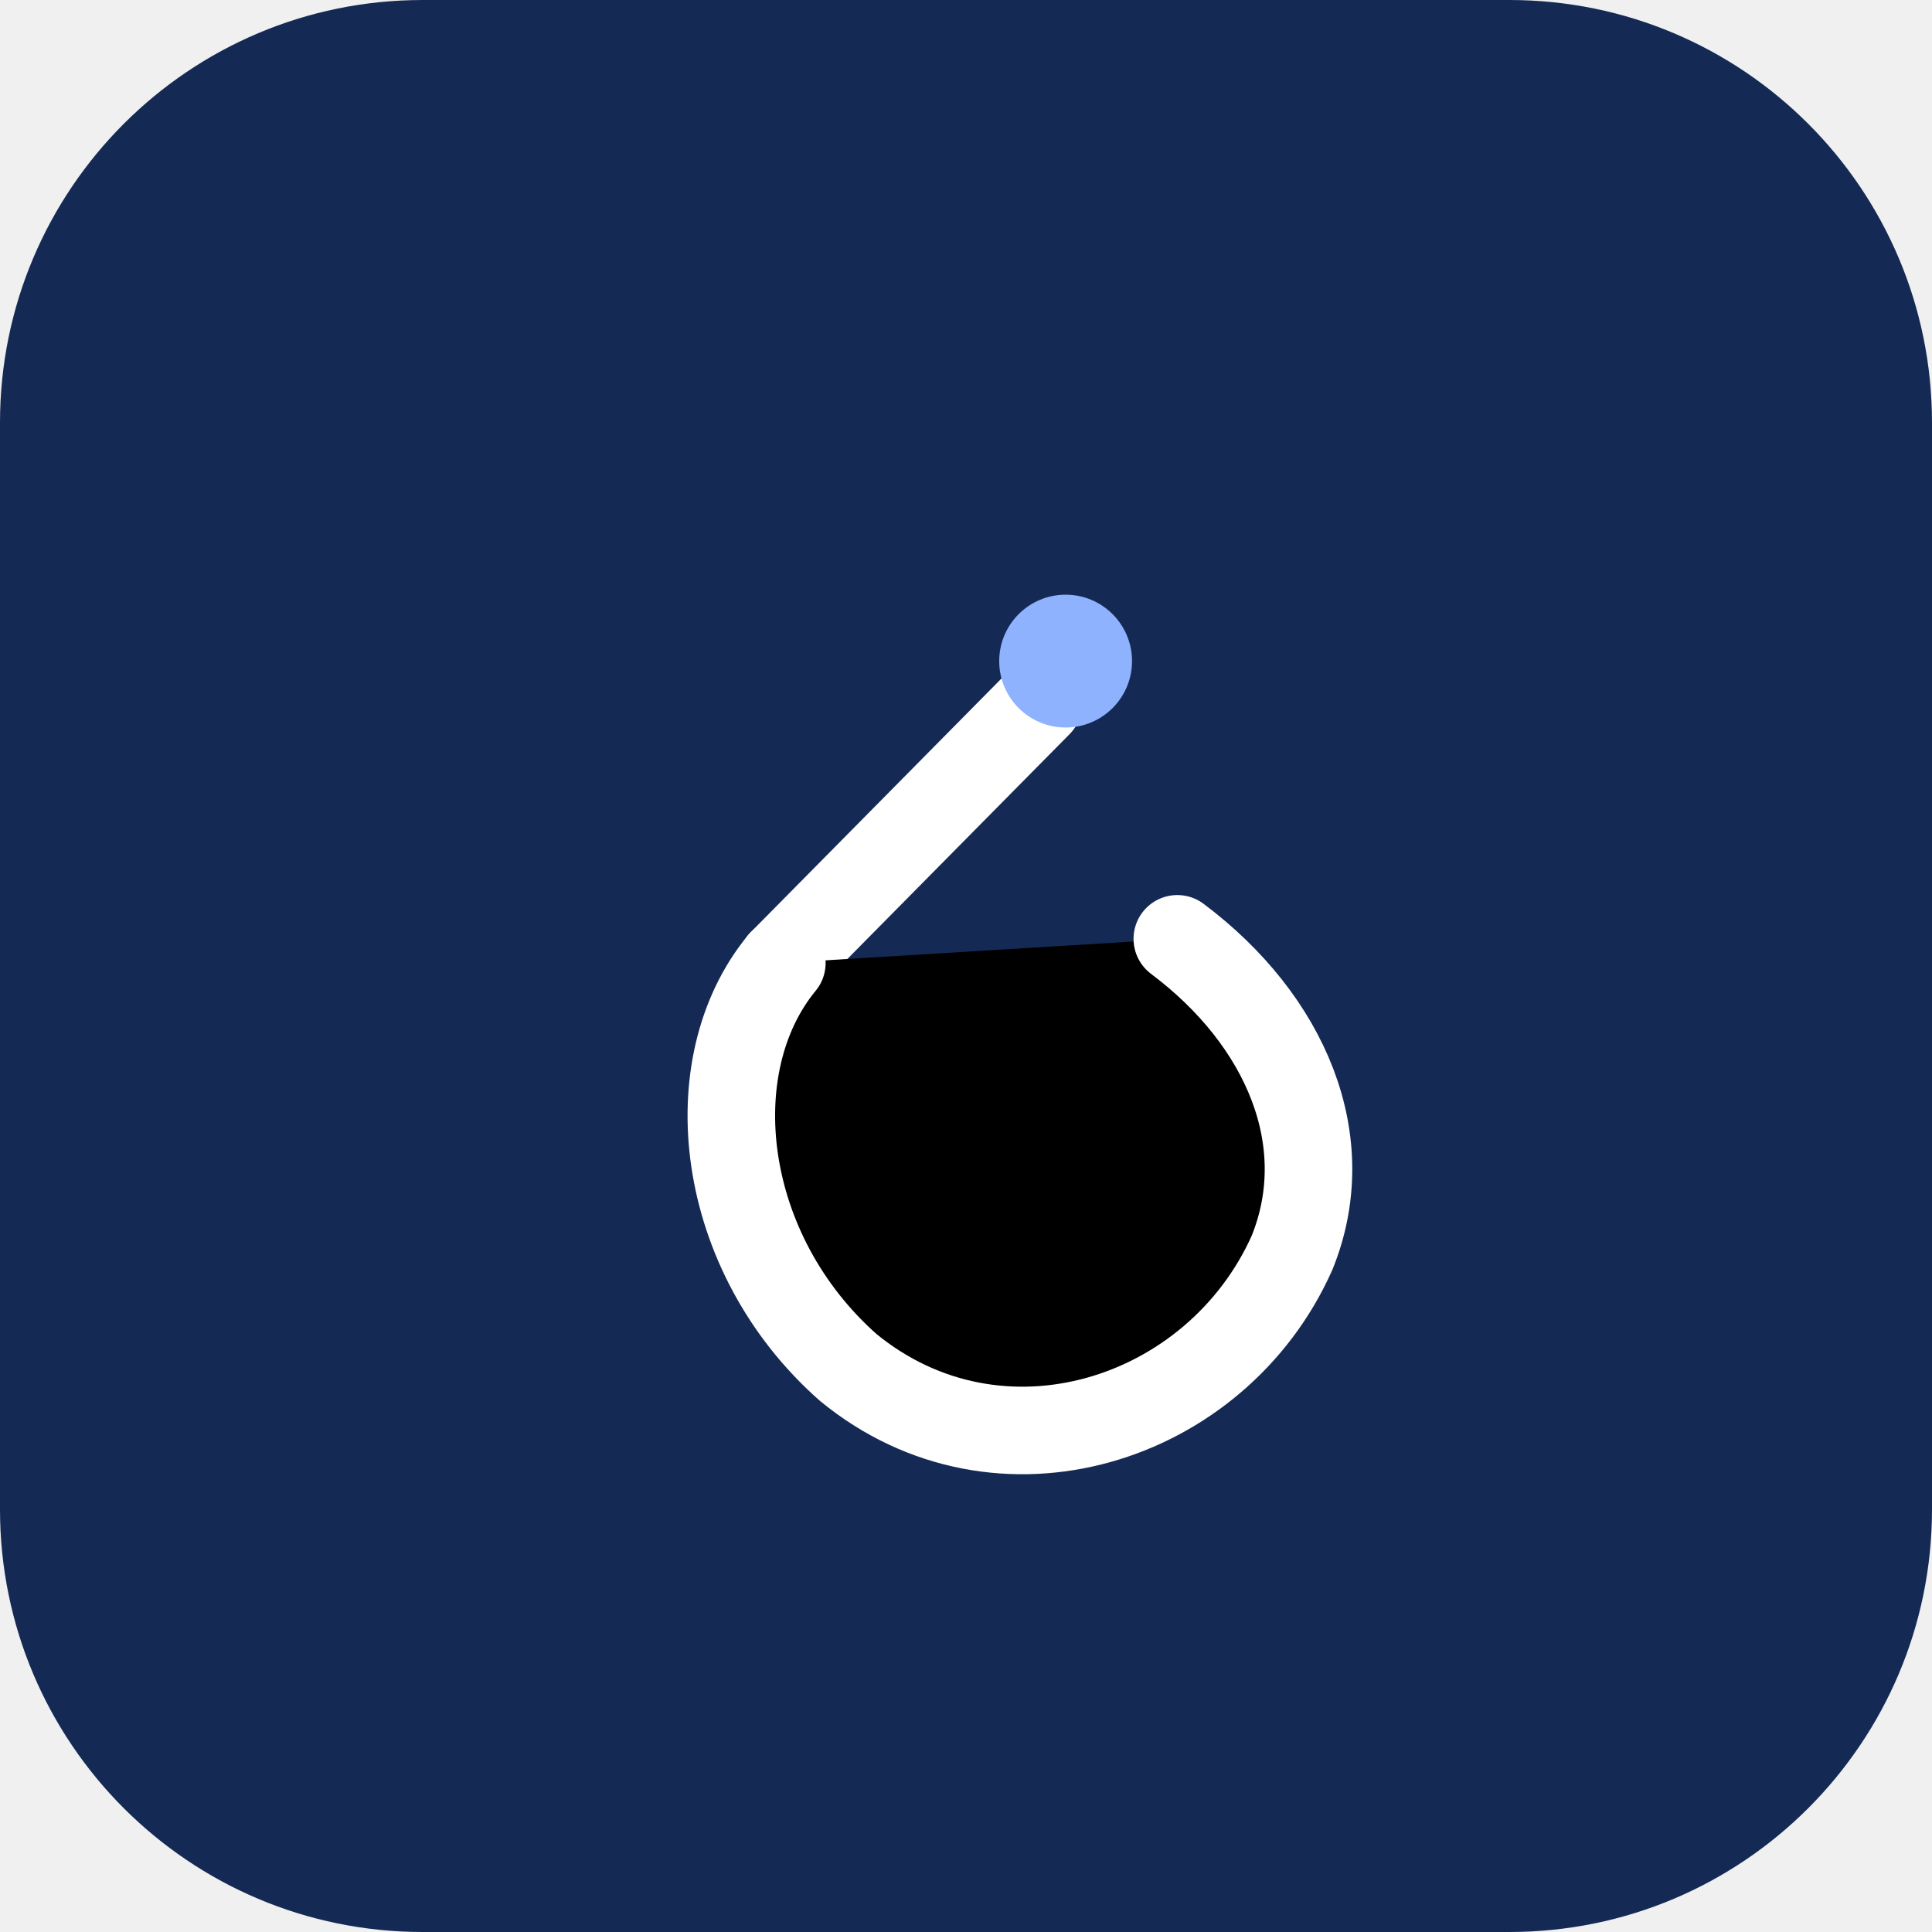
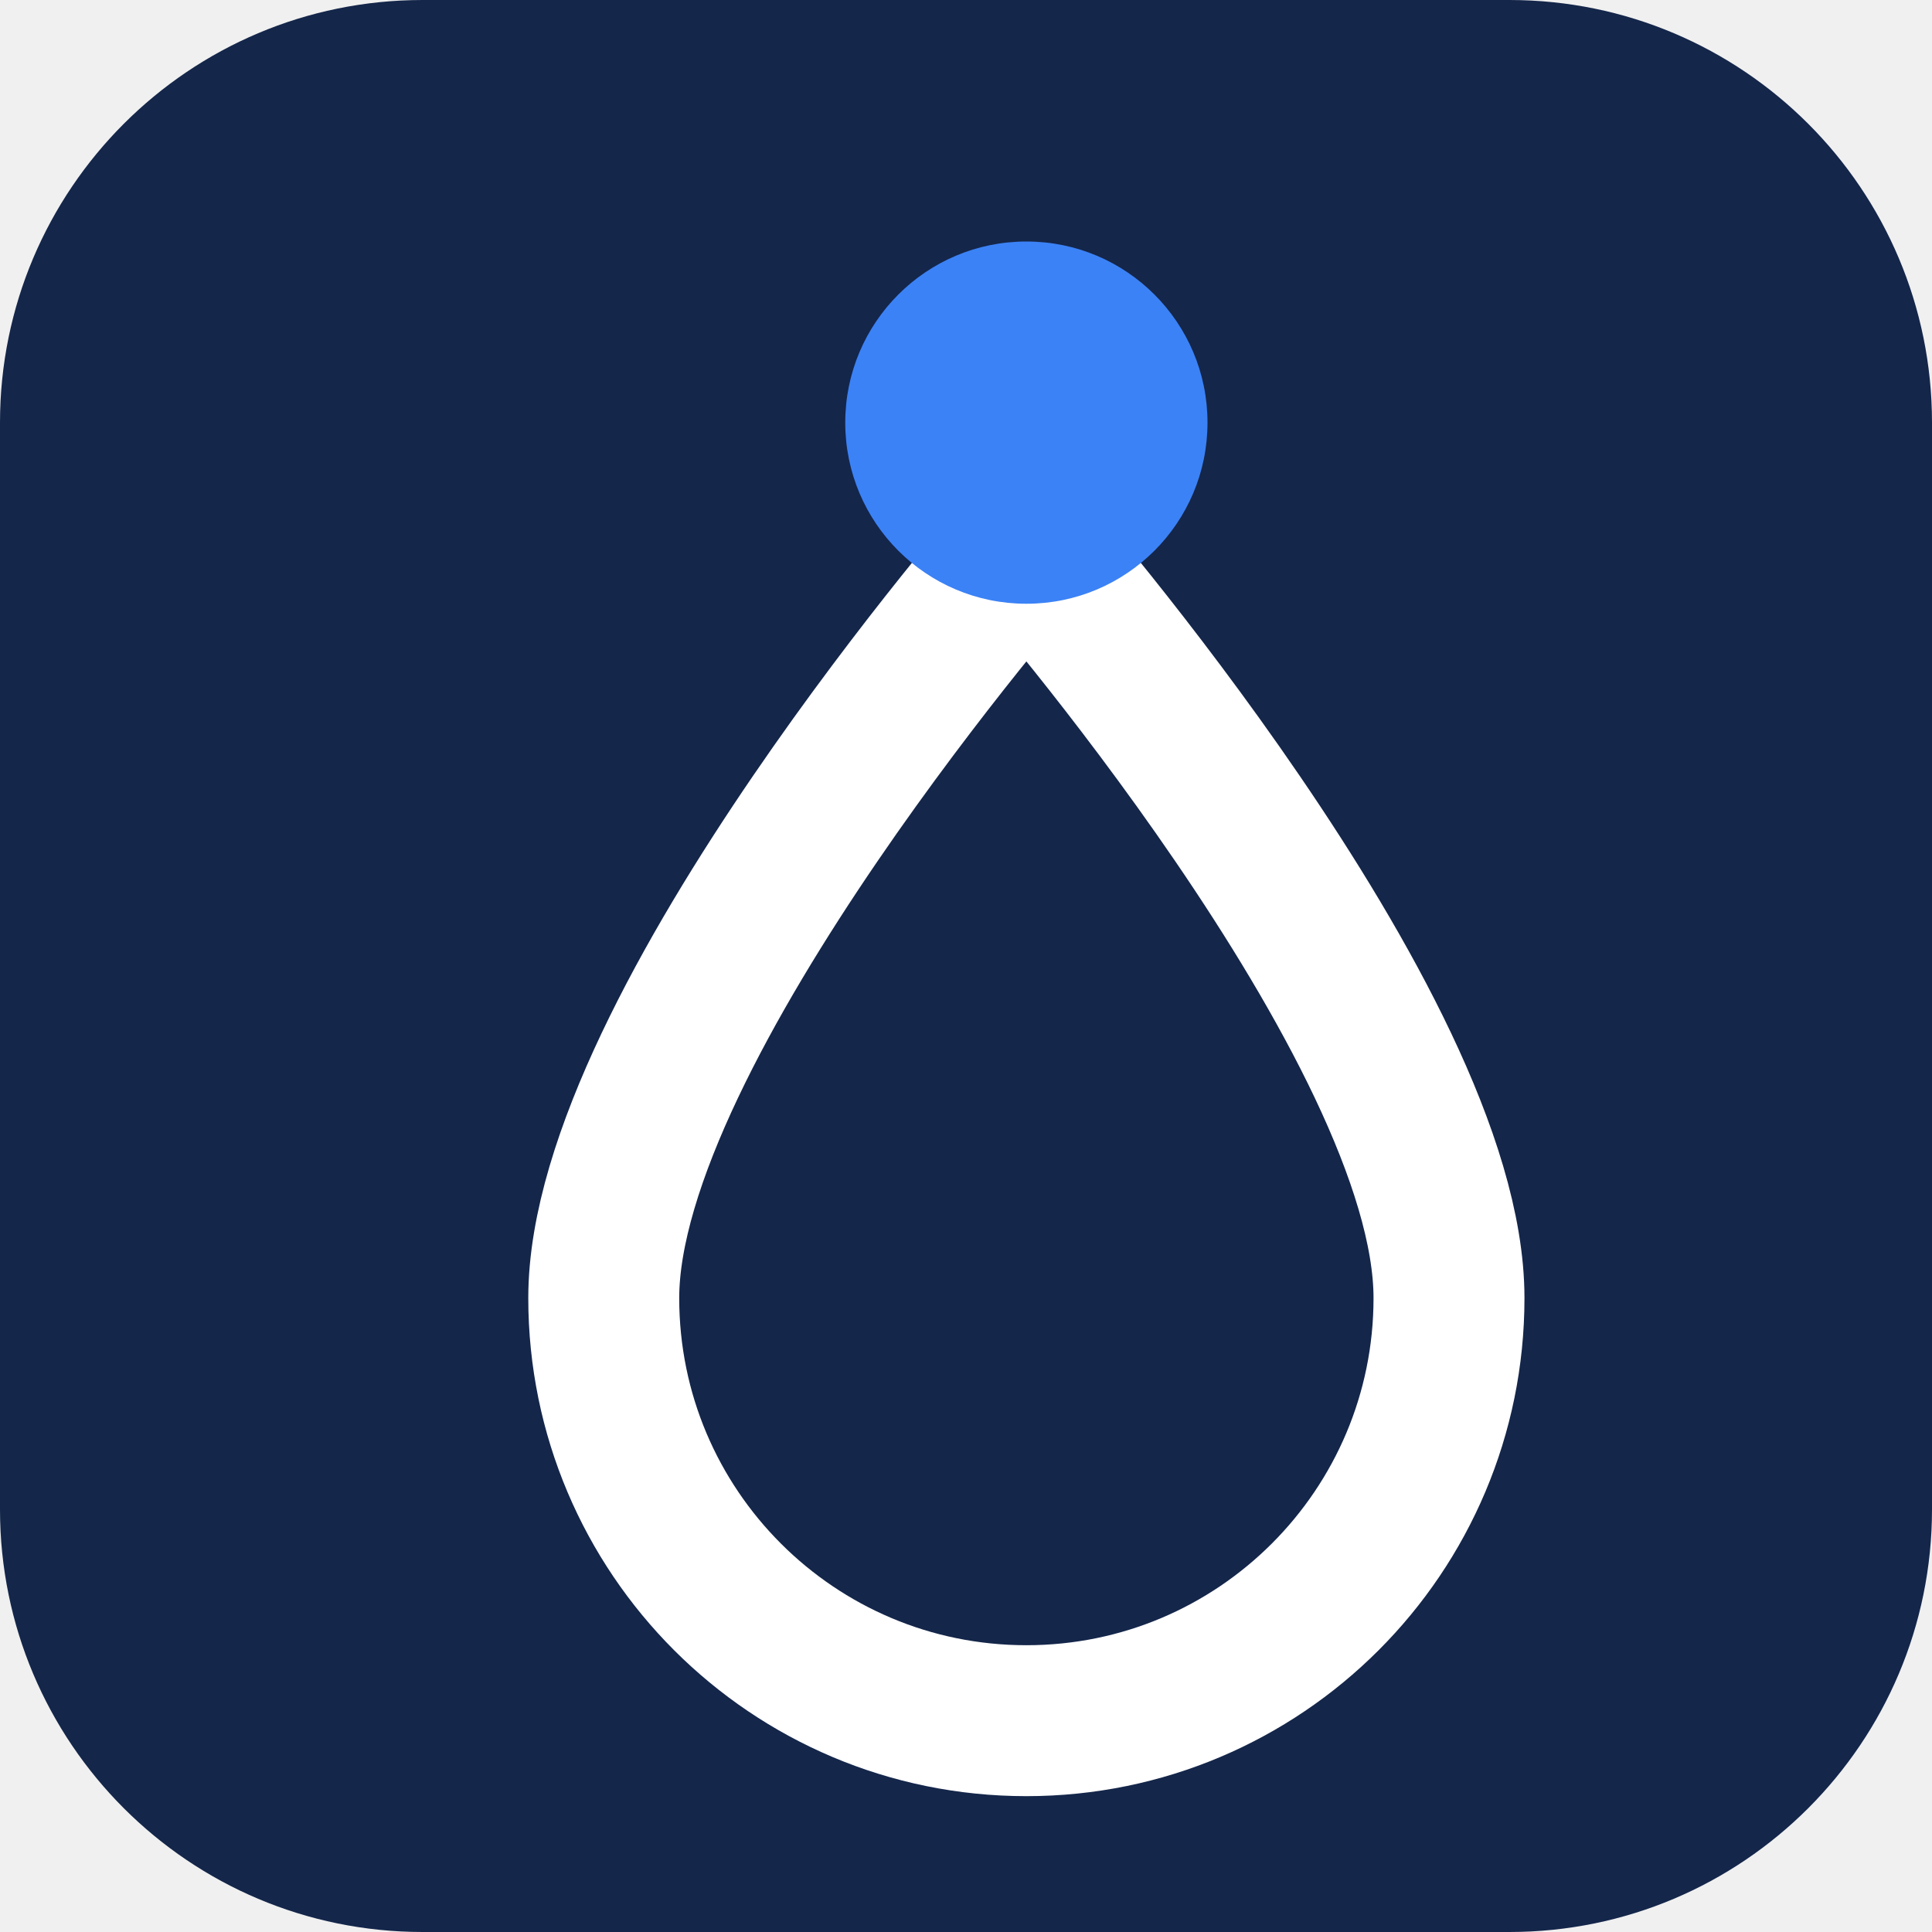
<svg xmlns="http://www.w3.org/2000/svg" viewBox="0 0 64 64">
-   <rect width="64" height="64" rx="14" fill="#142A55" />
-   <path d="M34.4 23.3 L25.9 31.9" stroke="#FFFFFF" stroke-width="2.9" stroke-linecap="round" stroke-linejoin="round" />
-   <path d="M25.9 31.9 C23.1 35.3 23.8 41.5 28.1 45.3 C33.1 49.4 40.3 47.1 42.8 41.5 C44.3 37.8 42.6 33.8 39 31.1" stroke="#FFFFFF" stroke-width="2.9" stroke-linecap="round" stroke-linejoin="round" />
-   <circle cx="35.3" cy="21.9" r="2.2" fill="#8FB2FF" />
+   <rect width="64" height="64" rx="14" fill="#14264A" />
+   <path d="M34 18C34 18 20 34 20 43a14 14 0 0 0 28 0c0-9-14-25-14-25Z" fill="none" stroke="#FFFFFF" stroke-width="5" stroke-linejoin="round" />
+   <circle cx="34" cy="14" r="6" fill="#3B82F6" />
</svg>
